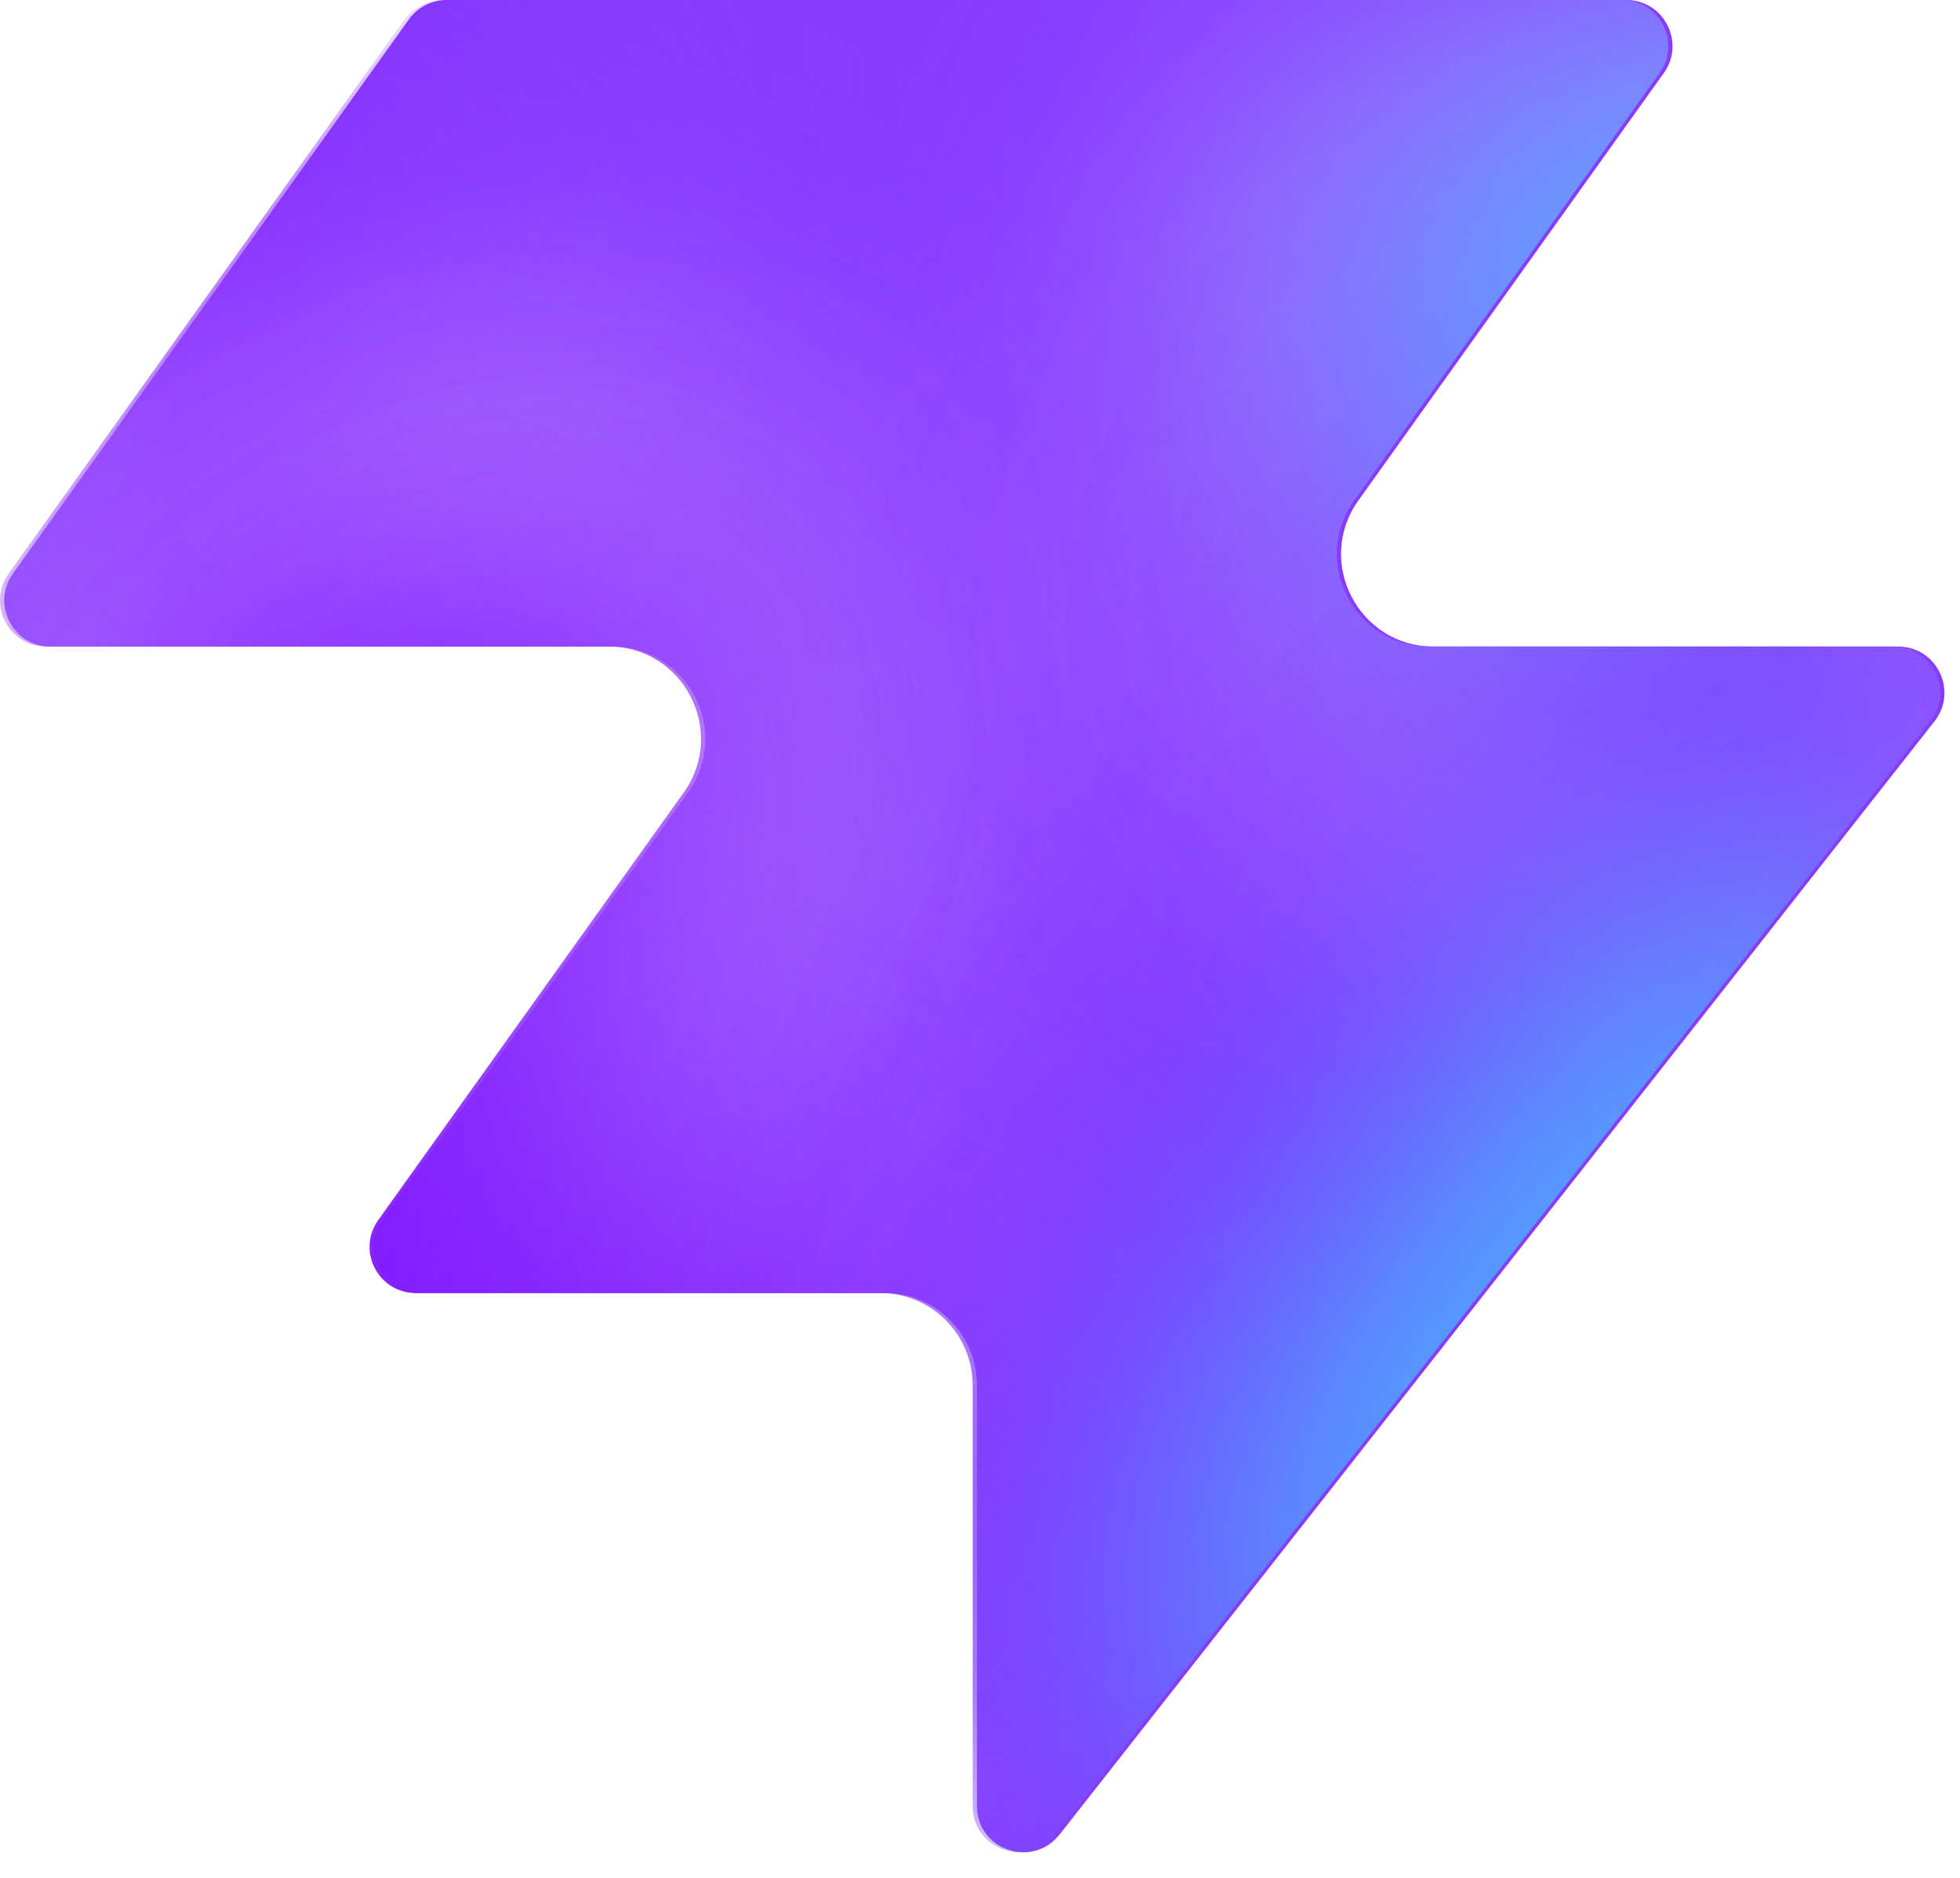
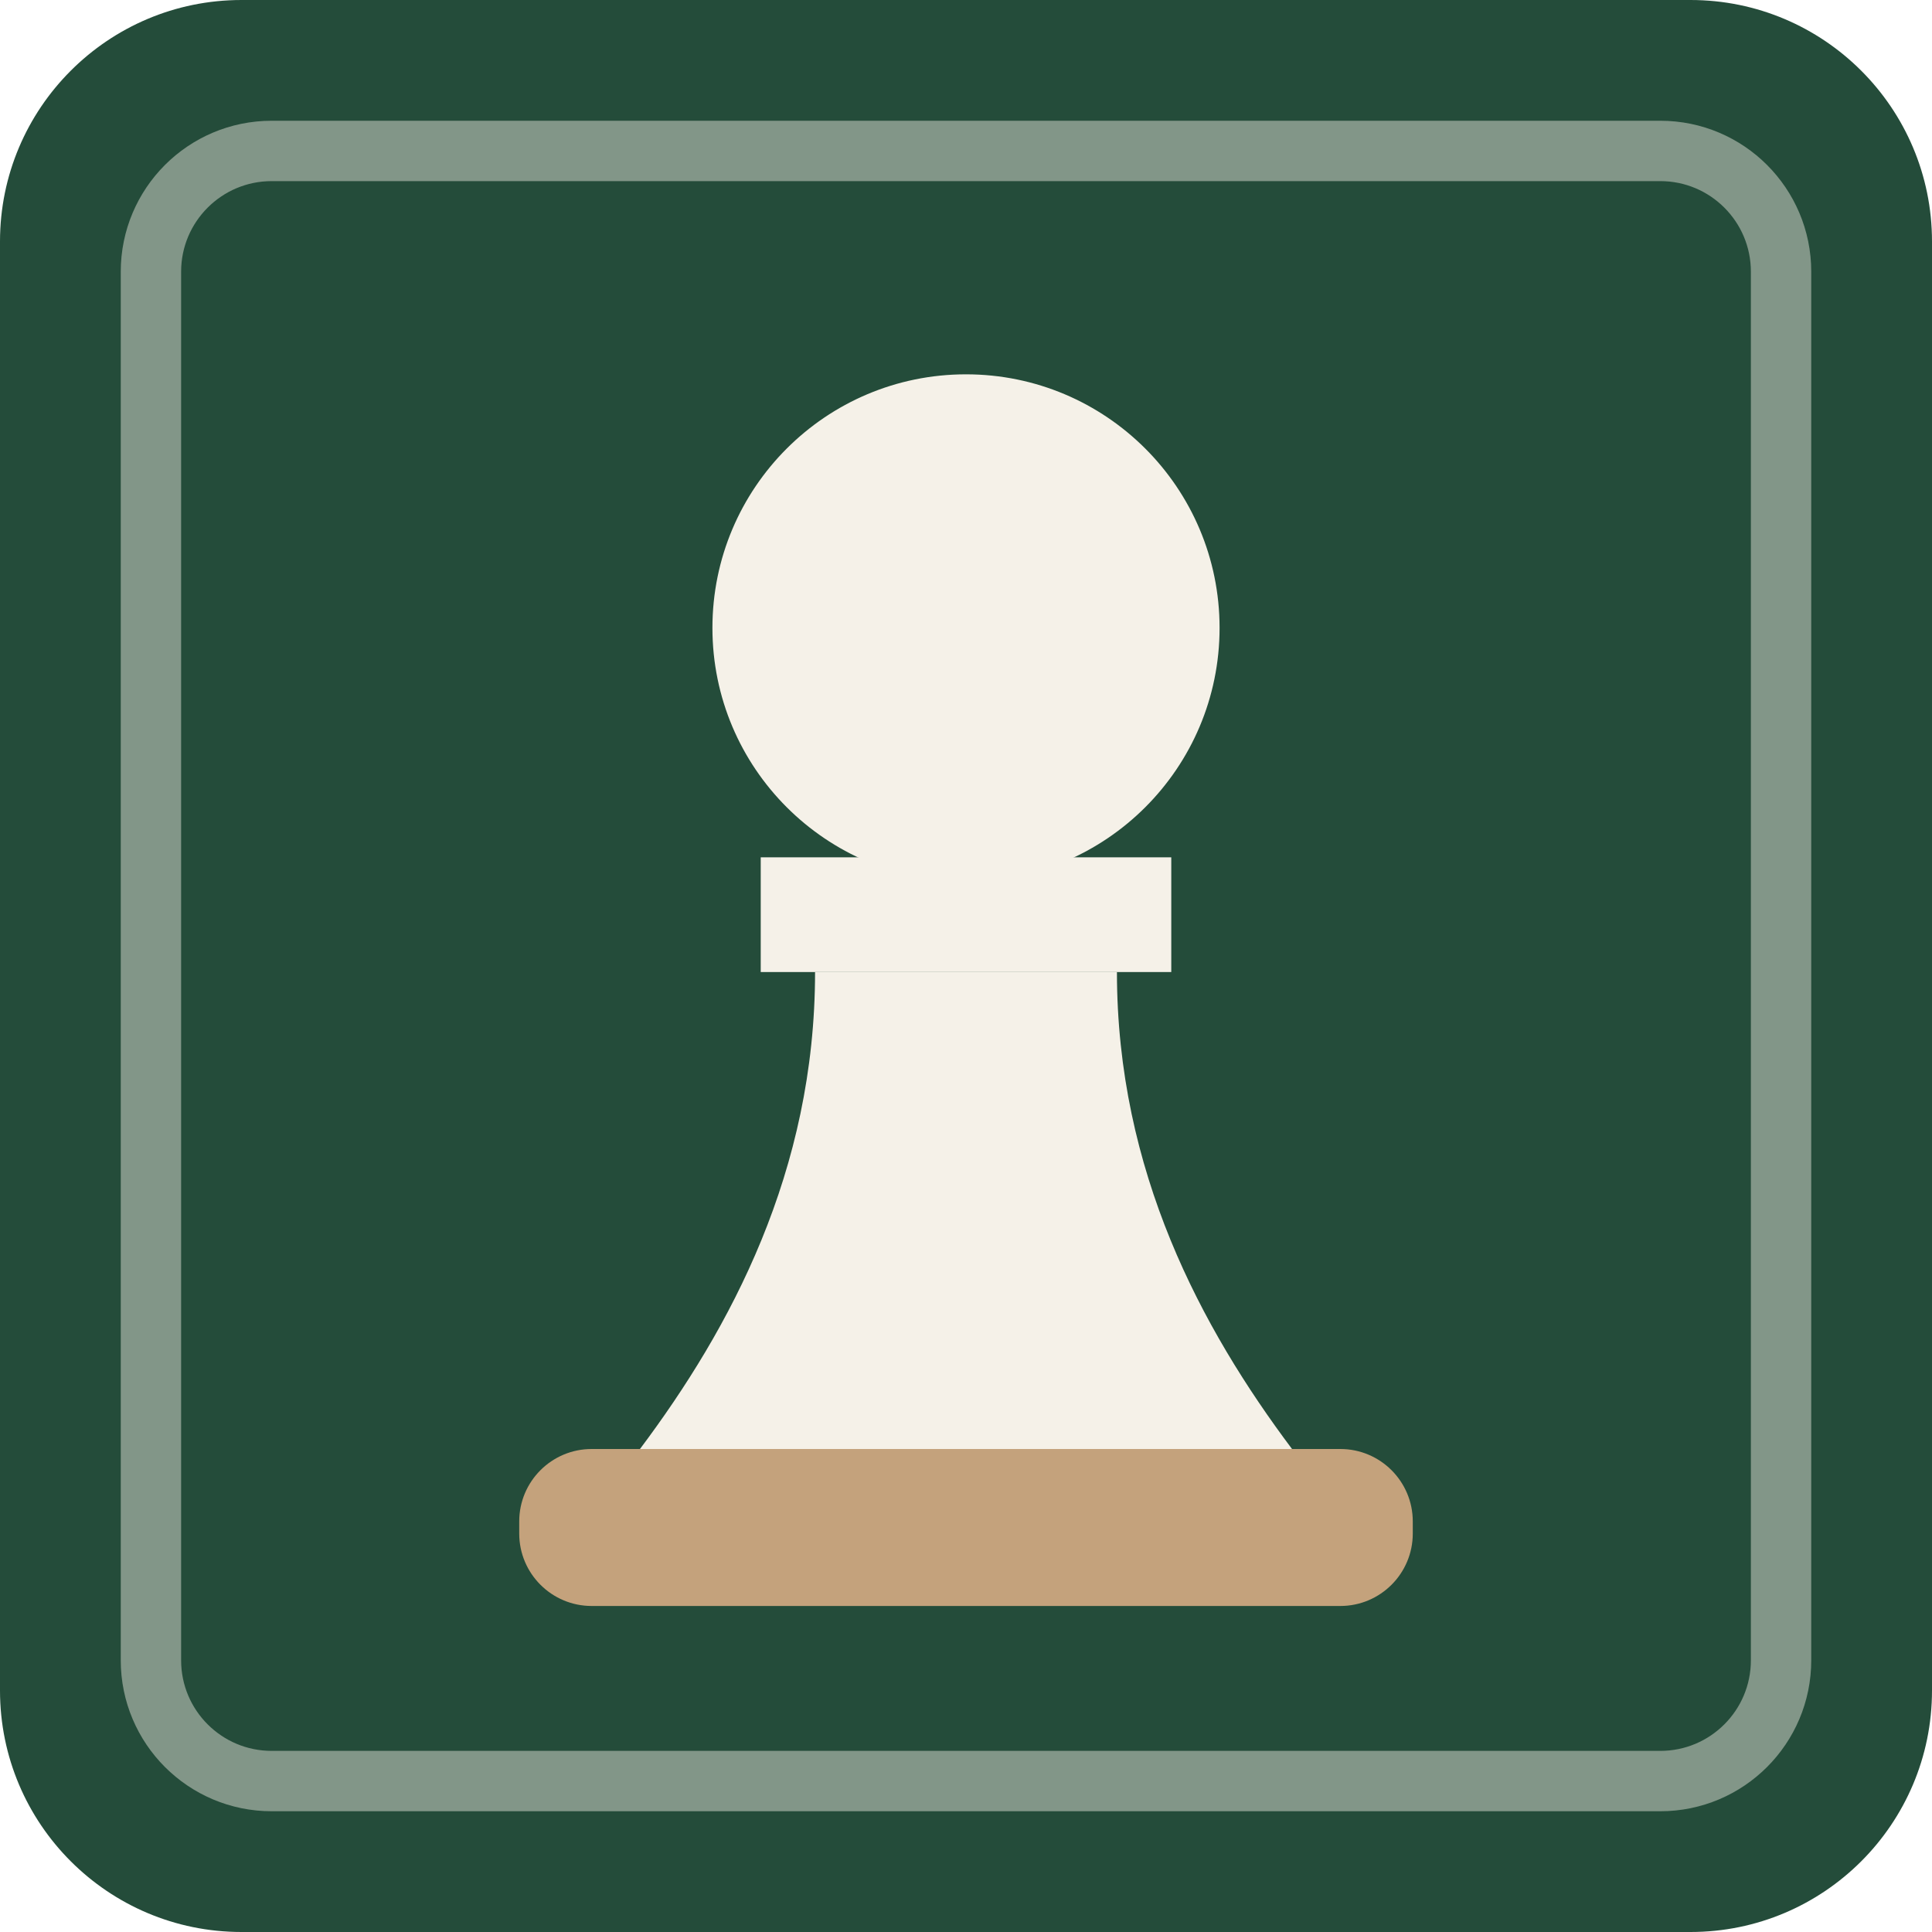
- <svg xmlns="http://www.w3.org/2000/svg" width="48" height="46" fill="none" viewBox="0 0 48 46">
-   <path fill="#863bff" d="M25.946 44.938c-.664.845-2.021.375-2.021-.698V33.937a2.26 2.26 0 0 0-2.262-2.262H10.287c-.92 0-1.456-1.04-.92-1.788l7.48-10.471c1.07-1.497 0-3.578-1.842-3.578H1.237c-.92 0-1.456-1.04-.92-1.788L10.013.474c.214-.297.556-.474.92-.474h28.894c.92 0 1.456 1.04.92 1.788l-7.48 10.471c-1.07 1.498 0 3.579 1.842 3.579h11.377c.943 0 1.473 1.088.89 1.83L25.947 44.94z" style="fill:#863bff;fill:color(display-p3 .525 .23 1);fill-opacity:1" />
-   <mask id="a" width="48" height="46" x="0" y="0" maskUnits="userSpaceOnUse" style="mask-type:alpha">
-     <path fill="#000" d="M25.842 44.938c-.664.844-2.021.375-2.021-.698V33.937a2.26 2.26 0 0 0-2.262-2.262H10.183c-.92 0-1.456-1.04-.92-1.788l7.48-10.471c1.07-1.498 0-3.579-1.842-3.579H1.133c-.92 0-1.456-1.04-.92-1.787L9.91.473c.214-.297.556-.474.92-.474h28.894c.92 0 1.456 1.04.92 1.788l-7.48 10.471c-1.07 1.498 0 3.578 1.842 3.578h11.377c.943 0 1.473 1.088.89 1.832L25.843 44.94z" style="fill:#000;fill-opacity:1" />
-   </mask>
-   <g mask="url(#a)">
-     <g filter="url(#b)">
-       <ellipse cx="5.508" cy="14.704" fill="#ede6ff" rx="5.508" ry="14.704" style="fill:#ede6ff;fill:color(display-p3 .927 .903 1);fill-opacity:1" transform="matrix(.00324 1 1 -.00324 -4.47 31.516)" />
-     </g>
-     <g filter="url(#c)">
-       <ellipse cx="10.399" cy="29.851" fill="#ede6ff" rx="10.399" ry="29.851" style="fill:#ede6ff;fill:color(display-p3 .927 .903 1);fill-opacity:1" transform="matrix(.00324 1 1 -.00324 -39.328 7.883)" />
-     </g>
-     <g filter="url(#d)">
-       <ellipse cx="5.508" cy="30.487" fill="#7e14ff" rx="5.508" ry="30.487" style="fill:#7e14ff;fill:color(display-p3 .492 .077 1);fill-opacity:1" transform="rotate(89.814 -25.913 -14.639)scale(1 -1)" />
-     </g>
-     <g filter="url(#e)">
-       <ellipse cx="5.508" cy="30.599" fill="#7e14ff" rx="5.508" ry="30.599" style="fill:#7e14ff;fill:color(display-p3 .492 .077 1);fill-opacity:1" transform="rotate(89.814 -32.644 -3.334)scale(1 -1)" />
-     </g>
-     <g filter="url(#f)">
-       <ellipse cx="5.508" cy="30.599" fill="#7e14ff" rx="5.508" ry="30.599" style="fill:#7e14ff;fill:color(display-p3 .492 .077 1);fill-opacity:1" transform="matrix(.00324 1 1 -.00324 -34.34 30.47)" />
-     </g>
-     <g filter="url(#g)">
-       <ellipse cx="14.072" cy="22.078" fill="#ede6ff" rx="14.072" ry="22.078" style="fill:#ede6ff;fill:color(display-p3 .927 .903 1);fill-opacity:1" transform="rotate(93.35 24.506 48.493)scale(-1 1)" />
-     </g>
-     <g filter="url(#h)">
-       <ellipse cx="3.47" cy="21.501" fill="#7e14ff" rx="3.47" ry="21.501" style="fill:#7e14ff;fill:color(display-p3 .492 .077 1);fill-opacity:1" transform="rotate(89.009 28.708 47.59)scale(-1 1)" />
-     </g>
-     <g filter="url(#i)">
-       <ellipse cx="3.47" cy="21.501" fill="#7e14ff" rx="3.47" ry="21.501" style="fill:#7e14ff;fill:color(display-p3 .492 .077 1);fill-opacity:1" transform="rotate(89.009 28.708 47.59)scale(-1 1)" />
-     </g>
-     <g filter="url(#j)">
-       <ellipse cx=".387" cy="8.972" fill="#7e14ff" rx="4.407" ry="29.108" style="fill:#7e14ff;fill:color(display-p3 .492 .077 1);fill-opacity:1" transform="rotate(39.51 .387 8.972)" />
-     </g>
-     <g filter="url(#k)">
-       <ellipse cx="47.523" cy="-6.092" fill="#7e14ff" rx="4.407" ry="29.108" style="fill:#7e14ff;fill:color(display-p3 .492 .077 1);fill-opacity:1" transform="rotate(37.892 47.523 -6.092)" />
-     </g>
-     <g filter="url(#l)">
-       <ellipse cx="41.412" cy="6.333" fill="#47bfff" rx="5.971" ry="9.665" style="fill:#47bfff;fill:color(display-p3 .28 .748 1);fill-opacity:1" transform="rotate(37.892 41.412 6.333)" />
-     </g>
-     <g filter="url(#m)">
-       <ellipse cx="-1.879" cy="38.332" fill="#7e14ff" rx="4.407" ry="29.108" style="fill:#7e14ff;fill:color(display-p3 .492 .077 1);fill-opacity:1" transform="rotate(37.892 -1.88 38.332)" />
-     </g>
-     <g filter="url(#n)">
-       <ellipse cx="-1.879" cy="38.332" fill="#7e14ff" rx="4.407" ry="29.108" style="fill:#7e14ff;fill:color(display-p3 .492 .077 1);fill-opacity:1" transform="rotate(37.892 -1.88 38.332)" />
-     </g>
-     <g filter="url(#o)">
-       <ellipse cx="35.651" cy="29.907" fill="#7e14ff" rx="4.407" ry="29.108" style="fill:#7e14ff;fill:color(display-p3 .492 .077 1);fill-opacity:1" transform="rotate(37.892 35.651 29.907)" />
-     </g>
-     <g filter="url(#p)">
-       <ellipse cx="38.418" cy="32.4" fill="#47bfff" rx="5.971" ry="15.297" style="fill:#47bfff;fill:color(display-p3 .28 .748 1);fill-opacity:1" transform="rotate(37.892 38.418 32.4)" />
-     </g>
-   </g>
-   <defs>
-     <filter id="b" width="60.045" height="41.654" x="-19.77" y="16.149" color-interpolation-filters="sRGB" filterUnits="userSpaceOnUse">
-       <feFlood flood-opacity="0" result="BackgroundImageFix" />
-       <feBlend in="SourceGraphic" in2="BackgroundImageFix" result="shape" />
-       <feGaussianBlur result="effect1_foregroundBlur_2002_17158" stdDeviation="7.659" />
-     </filter>
-     <filter id="c" width="90.34" height="51.437" x="-54.613" y="-7.533" color-interpolation-filters="sRGB" filterUnits="userSpaceOnUse">
-       <feFlood flood-opacity="0" result="BackgroundImageFix" />
-       <feBlend in="SourceGraphic" in2="BackgroundImageFix" result="shape" />
-       <feGaussianBlur result="effect1_foregroundBlur_2002_17158" stdDeviation="7.659" />
-     </filter>
-     <filter id="d" width="79.355" height="29.4" x="-49.64" y="2.03" color-interpolation-filters="sRGB" filterUnits="userSpaceOnUse">
-       <feFlood flood-opacity="0" result="BackgroundImageFix" />
-       <feBlend in="SourceGraphic" in2="BackgroundImageFix" result="shape" />
-       <feGaussianBlur result="effect1_foregroundBlur_2002_17158" stdDeviation="4.596" />
-     </filter>
-     <filter id="e" width="79.579" height="29.4" x="-45.045" y="20.029" color-interpolation-filters="sRGB" filterUnits="userSpaceOnUse">
-       <feFlood flood-opacity="0" result="BackgroundImageFix" />
-       <feBlend in="SourceGraphic" in2="BackgroundImageFix" result="shape" />
-       <feGaussianBlur result="effect1_foregroundBlur_2002_17158" stdDeviation="4.596" />
-     </filter>
-     <filter id="f" width="79.579" height="29.4" x="-43.513" y="21.178" color-interpolation-filters="sRGB" filterUnits="userSpaceOnUse">
-       <feFlood flood-opacity="0" result="BackgroundImageFix" />
-       <feBlend in="SourceGraphic" in2="BackgroundImageFix" result="shape" />
-       <feGaussianBlur result="effect1_foregroundBlur_2002_17158" stdDeviation="4.596" />
-     </filter>
-     <filter id="g" width="74.749" height="58.852" x="15.756" y="-17.901" color-interpolation-filters="sRGB" filterUnits="userSpaceOnUse">
-       <feFlood flood-opacity="0" result="BackgroundImageFix" />
-       <feBlend in="SourceGraphic" in2="BackgroundImageFix" result="shape" />
-       <feGaussianBlur result="effect1_foregroundBlur_2002_17158" stdDeviation="7.659" />
-     </filter>
-     <filter id="h" width="61.377" height="25.362" x="23.548" y="2.284" color-interpolation-filters="sRGB" filterUnits="userSpaceOnUse">
-       <feFlood flood-opacity="0" result="BackgroundImageFix" />
-       <feBlend in="SourceGraphic" in2="BackgroundImageFix" result="shape" />
-       <feGaussianBlur result="effect1_foregroundBlur_2002_17158" stdDeviation="4.596" />
-     </filter>
-     <filter id="i" width="61.377" height="25.362" x="23.548" y="2.284" color-interpolation-filters="sRGB" filterUnits="userSpaceOnUse">
-       <feFlood flood-opacity="0" result="BackgroundImageFix" />
-       <feBlend in="SourceGraphic" in2="BackgroundImageFix" result="shape" />
-       <feGaussianBlur result="effect1_foregroundBlur_2002_17158" stdDeviation="4.596" />
-     </filter>
-     <filter id="j" width="56.045" height="63.649" x="-27.636" y="-22.853" color-interpolation-filters="sRGB" filterUnits="userSpaceOnUse">
-       <feFlood flood-opacity="0" result="BackgroundImageFix" />
-       <feBlend in="SourceGraphic" in2="BackgroundImageFix" result="shape" />
-       <feGaussianBlur result="effect1_foregroundBlur_2002_17158" stdDeviation="4.596" />
-     </filter>
-     <filter id="k" width="54.814" height="64.646" x="20.116" y="-38.415" color-interpolation-filters="sRGB" filterUnits="userSpaceOnUse">
-       <feFlood flood-opacity="0" result="BackgroundImageFix" />
-       <feBlend in="SourceGraphic" in2="BackgroundImageFix" result="shape" />
-       <feGaussianBlur result="effect1_foregroundBlur_2002_17158" stdDeviation="4.596" />
-     </filter>
-     <filter id="l" width="33.541" height="35.313" x="24.641" y="-11.323" color-interpolation-filters="sRGB" filterUnits="userSpaceOnUse">
-       <feFlood flood-opacity="0" result="BackgroundImageFix" />
-       <feBlend in="SourceGraphic" in2="BackgroundImageFix" result="shape" />
-       <feGaussianBlur result="effect1_foregroundBlur_2002_17158" stdDeviation="4.596" />
-     </filter>
-     <filter id="m" width="54.814" height="64.646" x="-29.286" y="6.009" color-interpolation-filters="sRGB" filterUnits="userSpaceOnUse">
-       <feFlood flood-opacity="0" result="BackgroundImageFix" />
-       <feBlend in="SourceGraphic" in2="BackgroundImageFix" result="shape" />
-       <feGaussianBlur result="effect1_foregroundBlur_2002_17158" stdDeviation="4.596" />
-     </filter>
-     <filter id="n" width="54.814" height="64.646" x="-29.286" y="6.009" color-interpolation-filters="sRGB" filterUnits="userSpaceOnUse">
-       <feFlood flood-opacity="0" result="BackgroundImageFix" />
-       <feBlend in="SourceGraphic" in2="BackgroundImageFix" result="shape" />
-       <feGaussianBlur result="effect1_foregroundBlur_2002_17158" stdDeviation="4.596" />
-     </filter>
-     <filter id="o" width="54.814" height="64.646" x="8.244" y="-2.416" color-interpolation-filters="sRGB" filterUnits="userSpaceOnUse">
-       <feFlood flood-opacity="0" result="BackgroundImageFix" />
-       <feBlend in="SourceGraphic" in2="BackgroundImageFix" result="shape" />
-       <feGaussianBlur result="effect1_foregroundBlur_2002_17158" stdDeviation="4.596" />
-     </filter>
-     <filter id="p" width="39.409" height="43.623" x="18.713" y="10.588" color-interpolation-filters="sRGB" filterUnits="userSpaceOnUse">
-       <feFlood flood-opacity="0" result="BackgroundImageFix" />
-       <feBlend in="SourceGraphic" in2="BackgroundImageFix" result="shape" />
-       <feGaussianBlur result="effect1_foregroundBlur_2002_17158" stdDeviation="4.596" />
-     </filter>
-   </defs>
+ <svg xmlns="http://www.w3.org/2000/svg" viewBox="0 0 32 32">
+   <rect width="32" height="32" rx="4" fill="#244C3A" />
+   <rect x="2.5" y="2.5" width="27" height="27" rx="2" fill="none" stroke="#F5F1E8" stroke-opacity=".45" />
+   <circle cx="16" cy="10.4" r="4.2" fill="#F5F1E8" />
+   <path d="M12.6 14.2h6.8v1.9h-6.8z" fill="#F5F1E8" />
+   <path d="M13.5 16.1c0 3.3-1.4 5.9-2.9 7.9h10.8c-1.5-2-2.9-4.6-2.9-7.9z" fill="#F5F1E8" />
+   <rect x="8.6" y="24" width="14.8" height="2.6" rx="1.2" fill="#C4A27C" />
</svg>
